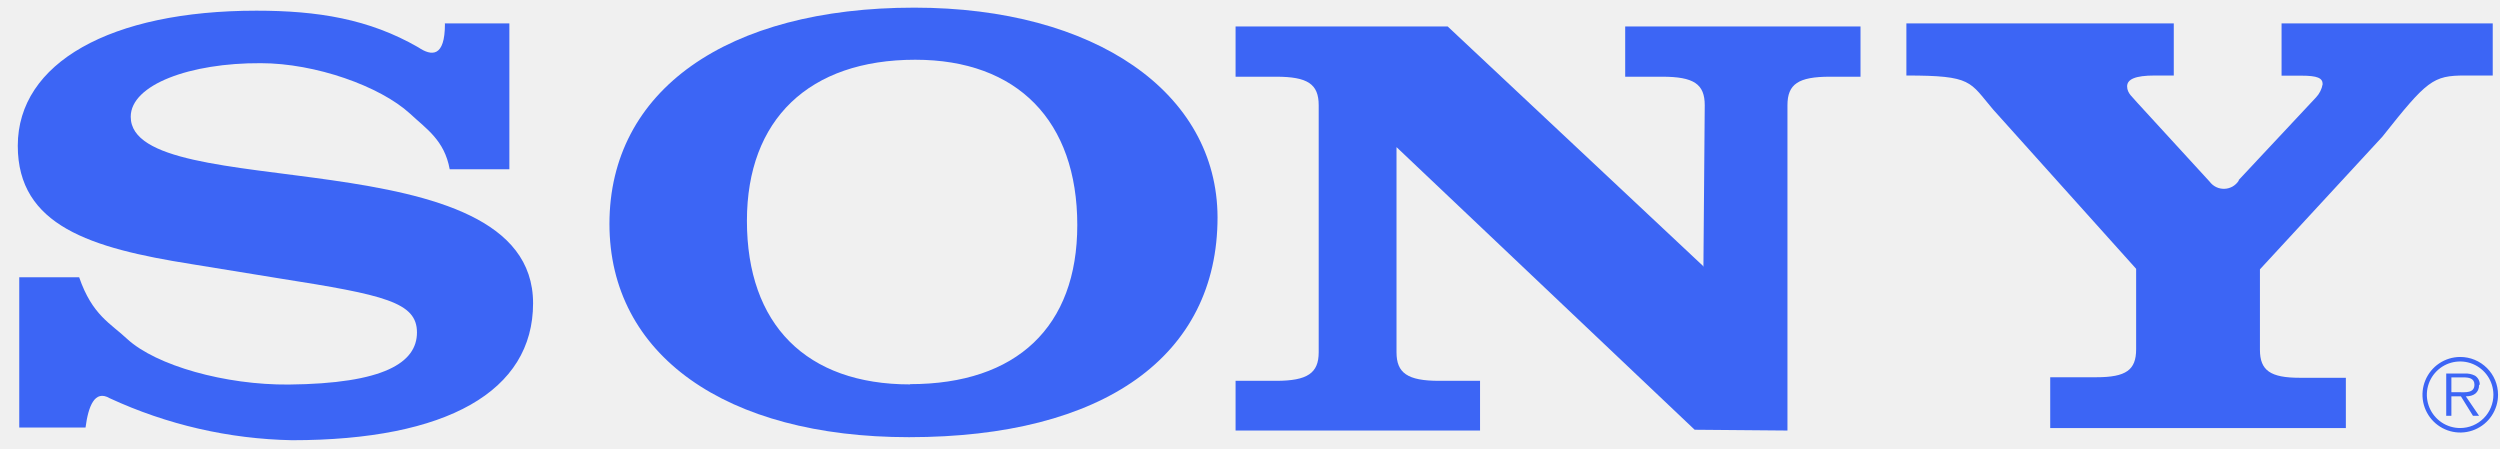
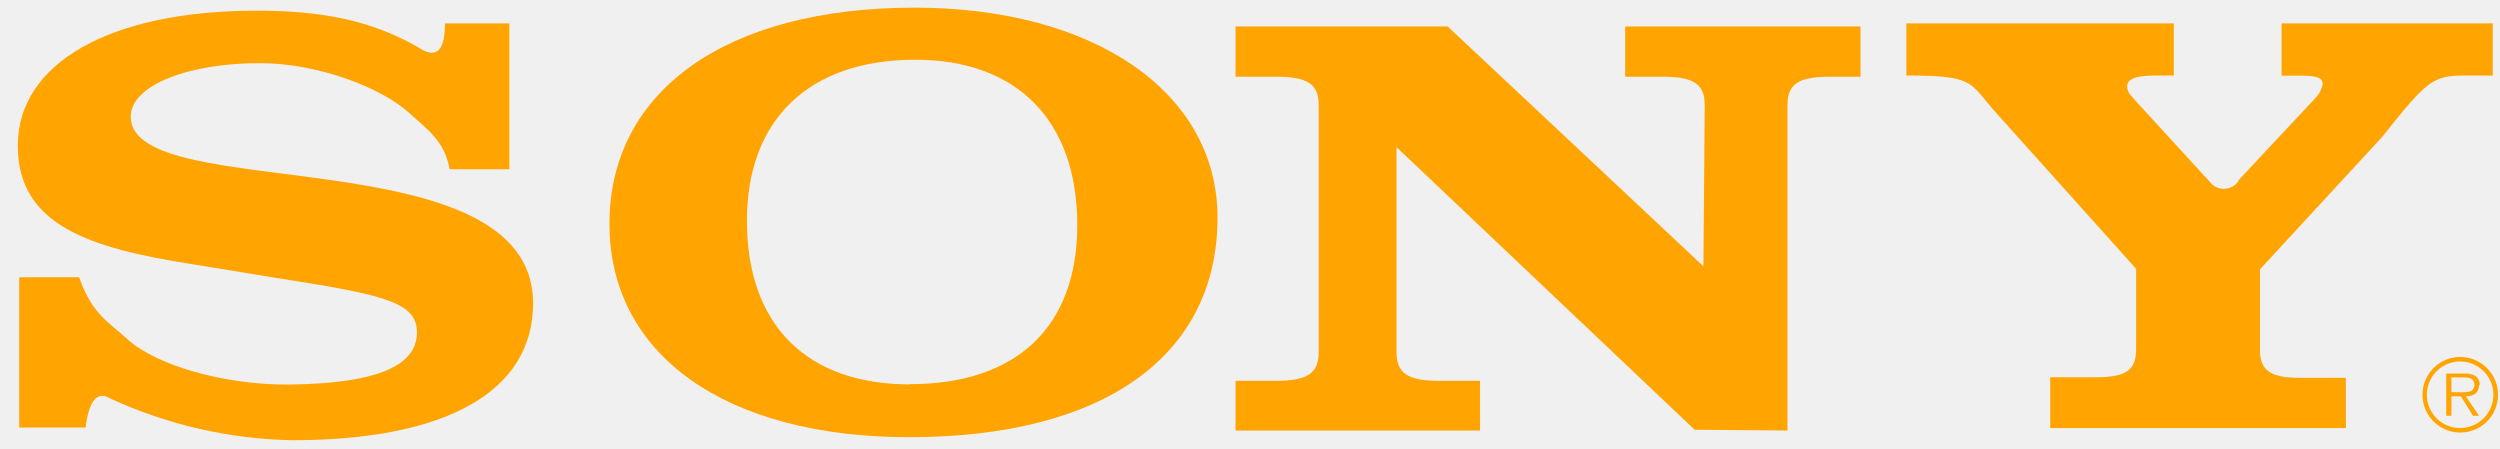
<svg xmlns="http://www.w3.org/2000/svg" width="117" height="21" viewBox="0 0 117 21" fill="none">
  <g clip-path="url(#clip0_21_2565)">
-     <path fill-rule="evenodd" clip-rule="evenodd" d="M115.14 16.706C114.79 16.706 114.448 16.81 114.157 17.005C113.866 17.199 113.64 17.476 113.506 17.799C113.372 18.122 113.338 18.478 113.406 18.822C113.475 19.165 113.644 19.48 113.892 19.727C114.14 19.974 114.456 20.142 114.799 20.209C115.142 20.277 115.498 20.241 115.821 20.106C116.144 19.971 116.42 19.744 116.613 19.452C116.807 19.16 116.91 18.818 116.908 18.468C116.907 18 116.72 17.552 116.388 17.222C116.057 16.892 115.608 16.706 115.14 16.706ZM115.14 20.032C114.832 20.033 114.531 19.943 114.274 19.773C114.017 19.602 113.817 19.36 113.698 19.076C113.579 18.792 113.547 18.479 113.605 18.177C113.664 17.874 113.812 17.596 114.028 17.378C114.245 17.159 114.522 17.009 114.824 16.948C115.126 16.887 115.439 16.916 115.724 17.033C116.009 17.15 116.253 17.349 116.425 17.604C116.597 17.859 116.69 18.16 116.691 18.468C116.692 18.673 116.653 18.875 116.575 19.064C116.498 19.254 116.384 19.426 116.24 19.571C116.095 19.716 115.924 19.832 115.736 19.911C115.547 19.99 115.345 20.031 115.14 20.032Z" fill="#3C65F5" />
-     <path fill-rule="evenodd" clip-rule="evenodd" d="M116.052 18.009C116.056 17.924 116.037 17.84 115.998 17.765C115.959 17.69 115.9 17.626 115.829 17.581C115.679 17.505 115.512 17.471 115.345 17.482H114.483V19.461H114.725V18.549H115.171L115.736 19.461H116.021L115.401 18.549C115.754 18.549 116.021 18.394 116.021 18.009H116.052ZM115.097 18.356H114.725V17.662H115.289C115.537 17.662 115.804 17.699 115.804 18.003C115.804 18.406 115.376 18.356 115.097 18.356Z" fill="#3C65F5" />
-     <path fill-rule="evenodd" clip-rule="evenodd" d="M104.773 8.423L108.39 4.558C108.552 4.386 108.66 4.171 108.7 3.938C108.7 3.652 108.458 3.541 107.695 3.541H106.777V1.096H116.66V3.534H115.357C113.862 3.534 113.583 3.764 111.492 6.401L105.765 12.605V16.371C105.765 17.339 106.256 17.68 107.627 17.68H109.786V20.032H95.95V17.655H98.109C99.505 17.655 99.971 17.314 99.971 16.346V12.58L93.276 5.123C92.166 3.82 92.321 3.534 89.219 3.534V1.096H101.733V3.534H100.839C99.933 3.534 99.549 3.708 99.549 4.043C99.549 4.378 99.828 4.558 100.002 4.781L103.414 8.504C103.494 8.611 103.599 8.698 103.719 8.756C103.84 8.814 103.973 8.841 104.106 8.836C104.24 8.832 104.371 8.794 104.487 8.728C104.603 8.661 104.701 8.567 104.773 8.454V8.423Z" fill="#3C65F5" />
-     <path fill-rule="evenodd" clip-rule="evenodd" d="M20.816 1.096H23.838V7.921H21.046C20.798 6.556 19.948 6.029 19.185 5.315C17.782 4.031 14.755 2.957 12.205 2.957C8.898 2.939 6.118 3.962 6.118 5.464C6.118 9.627 24.948 6.314 24.948 14.193C24.948 18.307 20.916 20.602 13.669 20.602C10.718 20.546 7.811 19.876 5.132 18.636C4.431 18.226 4.133 19.014 4.003 20.007H0.901V12.977H3.705C4.319 14.758 5.175 15.13 5.957 15.868C7.31 17.109 10.542 18.021 13.508 17.997C17.975 17.953 19.514 16.973 19.514 15.558C19.514 14.144 17.994 13.803 13.098 13.033L8.941 12.357C4.245 11.612 0.832 10.564 0.832 6.823C0.832 2.939 5.175 0.5 12 0.5C14.86 0.5 17.274 0.885 19.582 2.219C20.202 2.635 20.823 2.684 20.823 1.121L20.816 1.096Z" fill="#3C65F5" />
-     <path fill-rule="evenodd" clip-rule="evenodd" d="M79.72 12.487L79.782 4.924C79.782 3.931 79.267 3.59 77.79 3.59H76.059V1.239H87.072V3.59H85.645C84.168 3.59 83.653 3.931 83.653 4.924V20.149L79.31 20.112L65.357 6.885V16.489C65.357 17.457 65.872 17.823 67.349 17.823H69.266V20.149H57.825V17.823H59.724C61.194 17.823 61.715 17.457 61.715 16.489V4.924C61.715 3.931 61.194 3.59 59.724 3.59H57.825V1.239H67.752L79.745 12.487H79.72Z" fill="#3C65F5" />
-     <path fill-rule="evenodd" clip-rule="evenodd" d="M42.792 0.358C34.007 0.358 28.522 4.242 28.522 10.477C28.522 16.601 33.951 20.46 42.544 20.46C51.67 20.46 56.981 16.656 56.981 10.167C56.962 4.329 51.236 0.358 42.792 0.358ZM42.593 17.99C37.729 17.99 34.956 15.186 34.956 10.334C34.956 5.6 37.853 2.796 42.835 2.796C47.619 2.796 50.417 5.662 50.417 10.533C50.417 15.298 47.575 17.978 42.593 17.978V17.99Z" fill="#3C65F5" />
+     <path fill-rule="evenodd" clip-rule="evenodd" d="M115.14 16.706C114.79 16.706 114.448 16.81 114.157 17.005C113.866 17.199 113.64 17.476 113.506 17.799C113.372 18.122 113.338 18.478 113.406 18.822C113.475 19.165 113.644 19.48 113.892 19.727C114.14 19.974 114.456 20.142 114.799 20.209C115.142 20.277 115.498 20.241 115.821 20.106C116.144 19.971 116.42 19.744 116.613 19.452C116.807 19.16 116.91 18.818 116.908 18.468C116.907 18 116.72 17.552 116.388 17.222C116.057 16.892 115.608 16.706 115.14 16.706ZM115.14 20.032C114.832 20.033 114.531 19.943 114.274 19.773C114.017 19.602 113.817 19.36 113.698 19.076C113.579 18.792 113.547 18.479 113.605 18.177C113.664 17.874 113.812 17.596 114.028 17.378C114.245 17.159 114.522 17.009 114.824 16.948C115.126 16.887 115.439 16.916 115.724 17.033C116.009 17.15 116.253 17.349 116.425 17.604C116.597 17.859 116.69 18.16 116.691 18.468C116.692 18.673 116.653 18.875 116.575 19.064C116.498 19.254 116.384 19.426 116.24 19.571C116.095 19.716 115.924 19.832 115.736 19.911C115.547 19.99 115.345 20.031 115.14 20.032Z" fill="#ffa400" />
+     <path fill-rule="evenodd" clip-rule="evenodd" d="M116.052 18.009C116.056 17.924 116.037 17.84 115.998 17.765C115.959 17.69 115.9 17.626 115.829 17.581C115.679 17.505 115.512 17.471 115.345 17.482H114.483V19.461H114.725V18.549H115.171L115.736 19.461H116.021L115.401 18.549C115.754 18.549 116.021 18.394 116.021 18.009H116.052ZM115.097 18.356H114.725V17.662H115.289C115.537 17.662 115.804 17.699 115.804 18.003C115.804 18.406 115.376 18.356 115.097 18.356Z" fill="#ffa400" />
+     <path fill-rule="evenodd" clip-rule="evenodd" d="M104.773 8.423L108.39 4.558C108.552 4.386 108.66 4.171 108.7 3.938C108.7 3.652 108.458 3.541 107.695 3.541H106.777V1.096H116.66V3.534H115.357C113.862 3.534 113.583 3.764 111.492 6.401L105.765 12.605V16.371C105.765 17.339 106.256 17.68 107.627 17.68H109.786V20.032H95.95V17.655H98.109C99.505 17.655 99.971 17.314 99.971 16.346V12.58L93.276 5.123C92.166 3.82 92.321 3.534 89.219 3.534V1.096H101.733V3.534H100.839C99.933 3.534 99.549 3.708 99.549 4.043C99.549 4.378 99.828 4.558 100.002 4.781L103.414 8.504C103.494 8.611 103.599 8.698 103.719 8.756C103.84 8.814 103.973 8.841 104.106 8.836C104.24 8.832 104.371 8.794 104.487 8.728C104.603 8.661 104.701 8.567 104.773 8.454V8.423Z" fill="#ffa400" />
+     <path fill-rule="evenodd" clip-rule="evenodd" d="M20.816 1.096H23.838V7.921H21.046C20.798 6.556 19.948 6.029 19.185 5.315C17.782 4.031 14.755 2.957 12.205 2.957C8.898 2.939 6.118 3.962 6.118 5.464C6.118 9.627 24.948 6.314 24.948 14.193C24.948 18.307 20.916 20.602 13.669 20.602C10.718 20.546 7.811 19.876 5.132 18.636C4.431 18.226 4.133 19.014 4.003 20.007H0.901V12.977H3.705C4.319 14.758 5.175 15.13 5.957 15.868C7.31 17.109 10.542 18.021 13.508 17.997C17.975 17.953 19.514 16.973 19.514 15.558C19.514 14.144 17.994 13.803 13.098 13.033L8.941 12.357C4.245 11.612 0.832 10.564 0.832 6.823C0.832 2.939 5.175 0.5 12 0.5C14.86 0.5 17.274 0.885 19.582 2.219C20.202 2.635 20.823 2.684 20.823 1.121L20.816 1.096Z" fill="#ffa400" />
+     <path fill-rule="evenodd" clip-rule="evenodd" d="M79.72 12.487L79.782 4.924C79.782 3.931 79.267 3.59 77.79 3.59H76.059V1.239H87.072V3.59H85.645C84.168 3.59 83.653 3.931 83.653 4.924V20.149L79.31 20.112L65.357 6.885V16.489C65.357 17.457 65.872 17.823 67.349 17.823H69.266V20.149H57.825V17.823H59.724C61.194 17.823 61.715 17.457 61.715 16.489V4.924C61.715 3.931 61.194 3.59 59.724 3.59H57.825V1.239H67.752L79.745 12.487H79.72Z" fill="#ffa400" />
+     <path fill-rule="evenodd" clip-rule="evenodd" d="M42.792 0.358C34.007 0.358 28.522 4.242 28.522 10.477C28.522 16.601 33.951 20.46 42.544 20.46C51.67 20.46 56.981 16.656 56.981 10.167C56.962 4.329 51.236 0.358 42.792 0.358ZM42.593 17.99C37.729 17.99 34.956 15.186 34.956 10.334C34.956 5.6 37.853 2.796 42.835 2.796C47.619 2.796 50.417 5.662 50.417 10.533C50.417 15.298 47.575 17.978 42.593 17.978V17.99Z" fill="#ffa400" />
  </g>
  <defs>
    <clipPath id="clip0_21_2565">
      <rect width="116.076" height="20.245" fill="white" transform="translate(0.832397 0.357788)" />
    </clipPath>
  </defs>
</svg>
